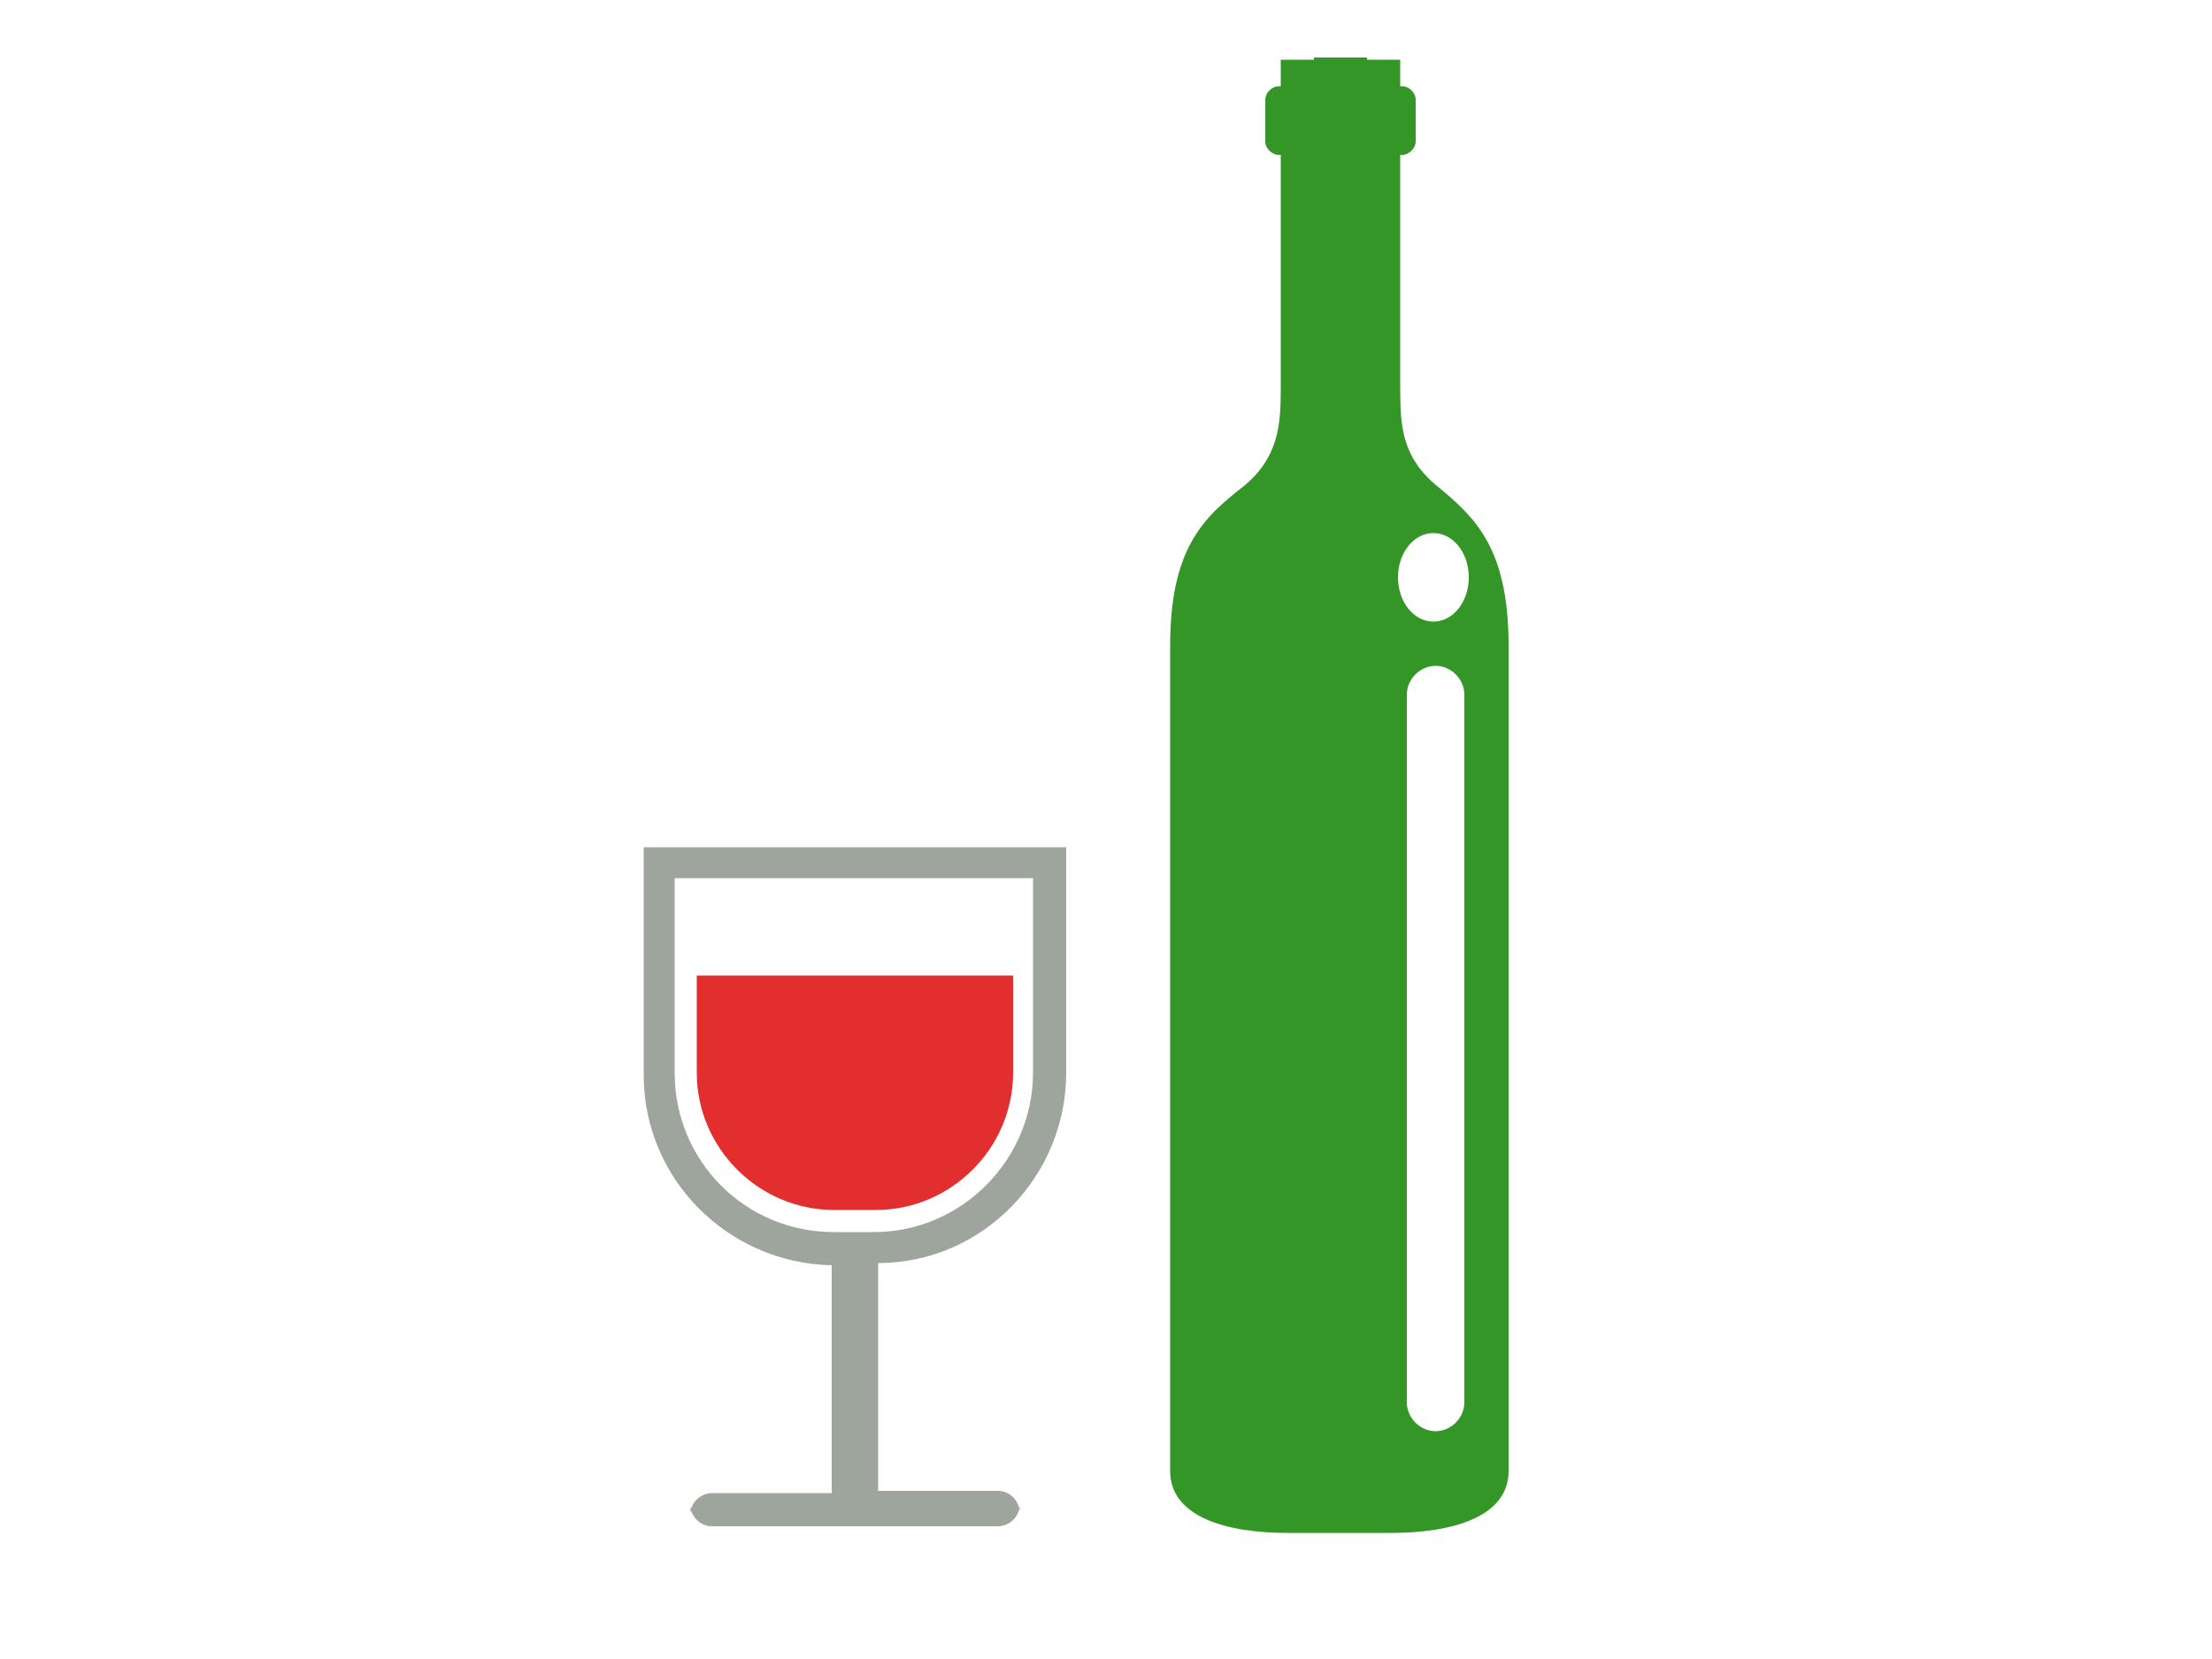
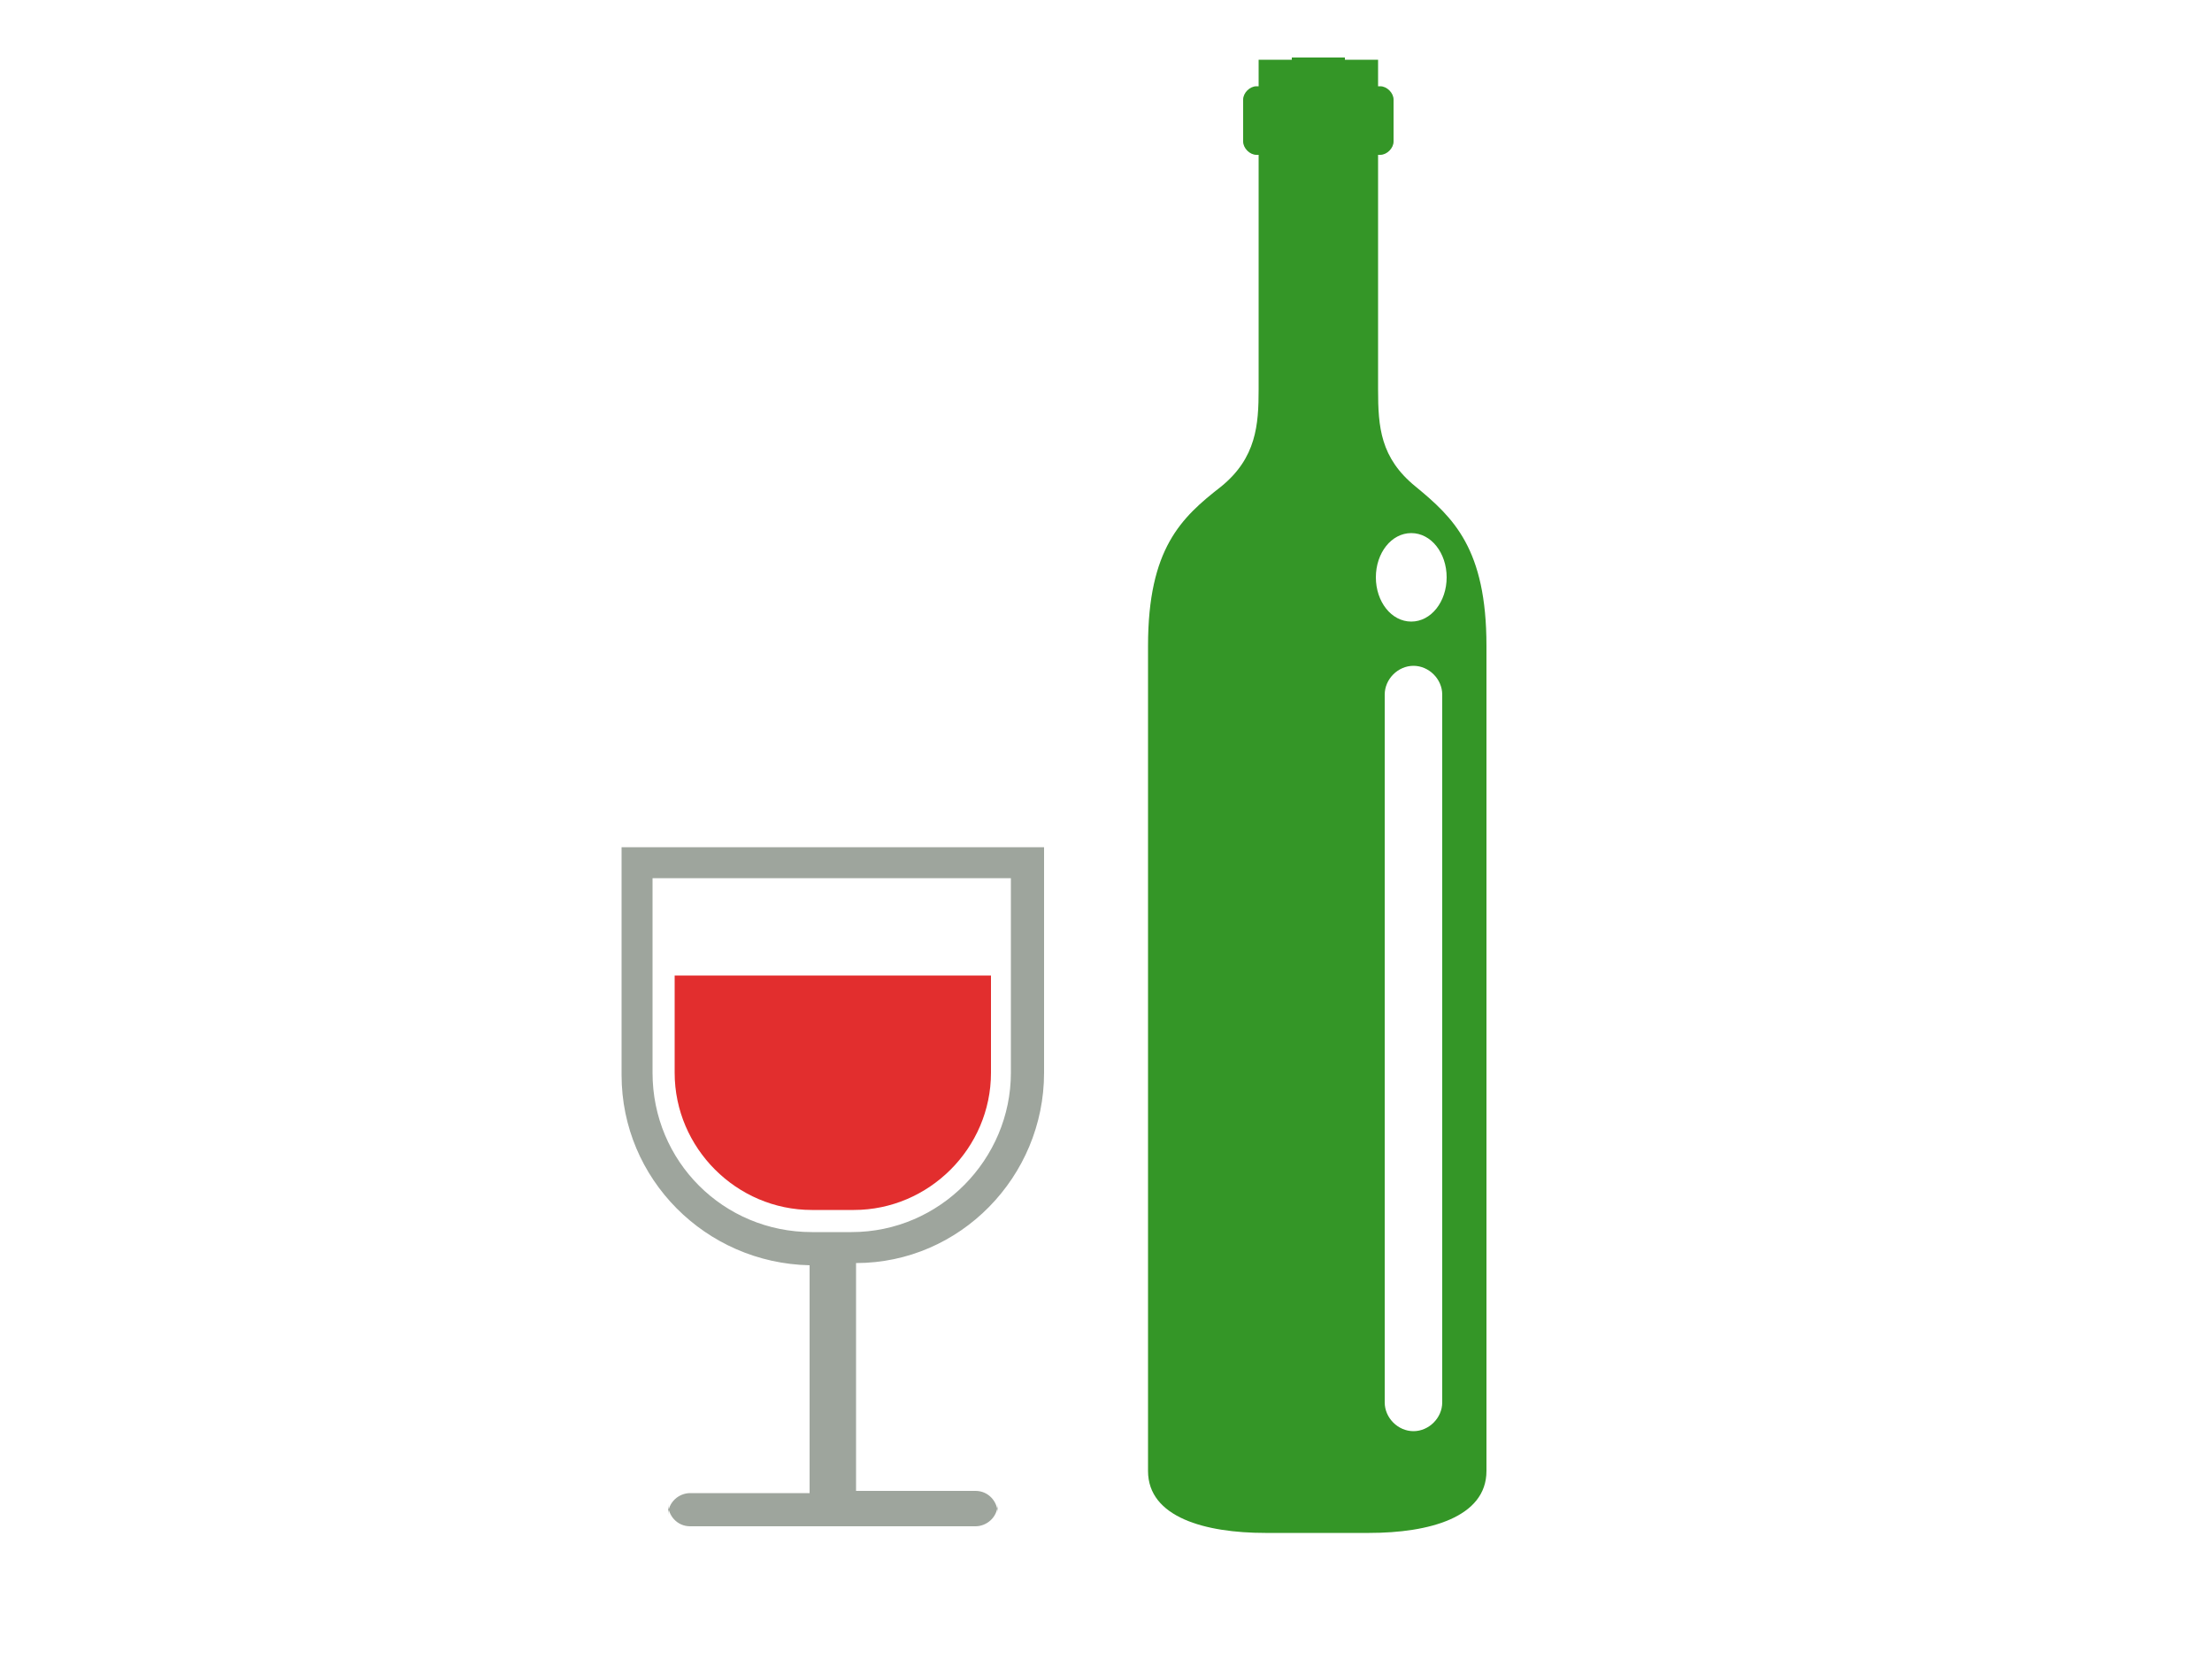
<svg xmlns="http://www.w3.org/2000/svg" version="1.1" id="Слой_1" x="0px" y="0px" width="100px" height="75px" viewBox="0 0 100 75" enable-background="new 0 0 100 75" xml:space="preserve">
-   <path fill="#9EA59D" d="M48.2,48.5V38.3H29.1v10.3c0,4.7,3.8,8.5,8.5,8.6v10.3h-5.4c-0.5,0-1,0.4-1,1V68c0,0.5,0.4,1,1,1h12.9  c0.5,0,1-0.4,1-1v0.4c0-0.5-0.4-1-1-1h-5.4V57.1C44.4,57.1,48.2,53.2,48.2,48.5z M30.5,48.5v-8.8h16.2v8.8c0,3.9-3.2,7.2-7.2,7.2  h-1.8C33.7,55.7,30.5,52.5,30.5,48.5z" />
-   <path fill="#E22E2E" d="M37.7,54.7c-3.4,0-6.2-2.8-6.2-6.2v-4.4h14.3v4.4c0,3.4-2.8,6.2-6.2,6.2H37.7z" />
-   <path fill="#349627" d="M65,22c-1.6-1.3-1.7-2.7-1.7-4.4c0-1,0-6.6,0-10.6h0.1C63.7,7,64,6.7,64,6.4V4.5c0-0.3-0.3-0.6-0.6-0.6h-0.1  c0-0.8,0-1.2,0-1.2h-1.5V2.6h-1.2h-1.2v0.1h-1.5c0,0,0,0.5,0,1.2h-0.1c-0.3,0-0.6,0.3-0.6,0.6v1.9c0,0.3,0.3,0.6,0.6,0.6h0.1  c0,4,0,9.6,0,10.6c0,1.6-0.1,3.1-1.7,4.4c-1.8,1.4-3.3,2.8-3.3,7.2c0,4.3,0,35.5,0,37.3c0,2.1,2.6,2.8,5.3,2.8c0.5,0,0.9,0,1.2,0  c1.7,0,2.3,0,2.3,0c0.4,0,0.8,0,1.2,0c2.7,0,5.3-0.7,5.3-2.8c0-1.8,0-33,0-37.3C68.2,24.8,66.7,23.4,65,22z M66.2,63.4  c0,0.7-0.6,1.3-1.3,1.3l0,0c-0.7,0-1.3-0.6-1.3-1.3v-32c0-0.7,0.6-1.3,1.3-1.3l0,0c0.7,0,1.3,0.6,1.3,1.3V63.4z M64.8,28.1  c-0.9,0-1.6-0.9-1.6-2s0.7-2,1.6-2c0.9,0,1.6,0.9,1.6,2C66.4,27.2,65.7,28.1,64.8,28.1z" />
+   <path fill="#9EA59D" d="M47.2,48.5V38.3H28.1v10.3c0,4.7,3.8,8.5,8.5,8.6v10.3h-5.4c-0.5,0-1,0.4-1,1V68c0,0.5,0.4,1,1,1h12.9  c0.5,0,1-0.4,1-1v0.4c0-0.5-0.4-1-1-1h-5.4V57.1C43.4,57.1,47.2,53.2,47.2,48.5z M29.5,48.5v-8.8h16.2v8.8c0,3.9-3.2,7.2-7.2,7.2  h-1.8C32.7,55.7,29.5,52.5,29.5,48.5z" />
+   <path fill="#E22E2E" d="M36.7,54.7c-3.4,0-6.2-2.8-6.2-6.2v-4.4h14.3v4.4c0,3.4-2.8,6.2-6.2,6.2H36.7z" />
+   <path fill="#349627" d="M64,22c-1.6-1.3-1.7-2.7-1.7-4.4c0-1,0-6.6,0-10.6h0.1C62.7,7,63,6.7,63,6.4V4.5c0-0.3-0.3-0.6-0.6-0.6h-0.1  c0-0.8,0-1.2,0-1.2h-1.5V2.6h-1.2h-1.2v0.1h-1.5c0,0,0,0.5,0,1.2h-0.1c-0.3,0-0.6,0.3-0.6,0.6v1.9c0,0.3,0.3,0.6,0.6,0.6h0.1  c0,4,0,9.6,0,10.6c0,1.6-0.1,3.1-1.7,4.4c-1.8,1.4-3.3,2.8-3.3,7.2c0,4.3,0,35.5,0,37.3c0,2.1,2.6,2.8,5.3,2.8c0.5,0,0.9,0,1.2,0  c1.7,0,2.3,0,2.3,0c0.4,0,0.8,0,1.2,0c2.7,0,5.3-0.7,5.3-2.8c0-1.8,0-33,0-37.3C67.2,24.8,65.7,23.4,64,22z M65.2,63.4  c0,0.7-0.6,1.3-1.3,1.3l0,0c-0.7,0-1.3-0.6-1.3-1.3v-32c0-0.7,0.6-1.3,1.3-1.3l0,0c0.7,0,1.3,0.6,1.3,1.3V63.4z M63.8,28.1  c-0.9,0-1.6-0.9-1.6-2s0.7-2,1.6-2s1.6,0.9,1.6,2C65.4,27.2,64.7,28.1,63.8,28.1z" />
</svg>
